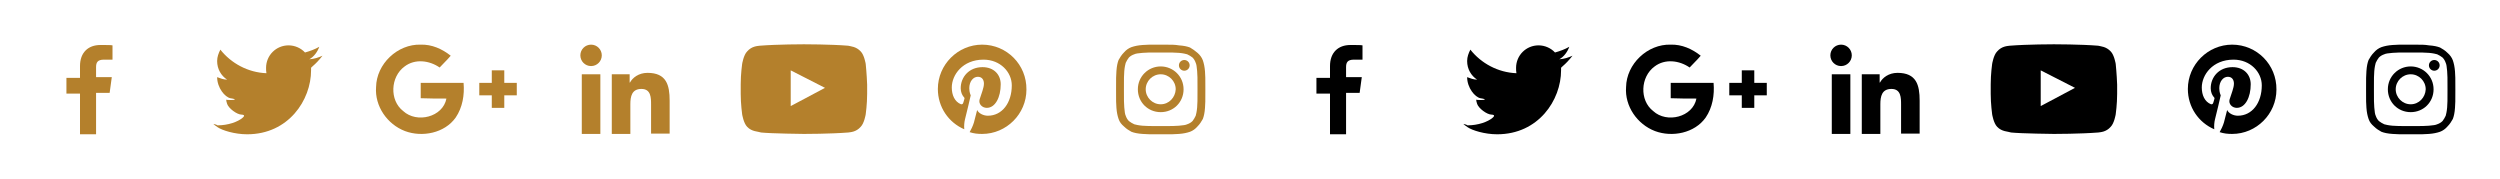
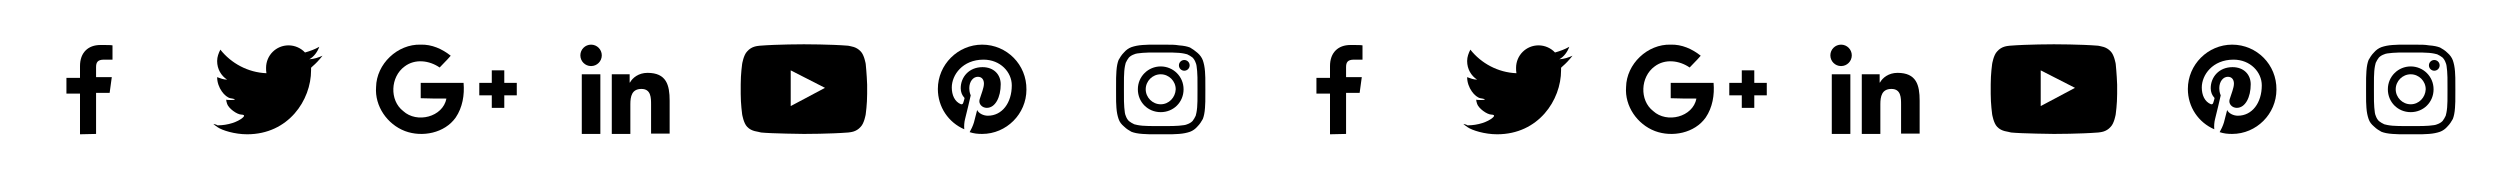
- <svg xmlns="http://www.w3.org/2000/svg" version="1.1" id="Layer_1" x="0px" y="0px" width="700px" height="50px" viewBox="0 0 700 50" style="enable-background:new 0 0 700 50;" xml:space="preserve">
-   <style type="text/css">
- 	.st0{fill:#b4802c;}
- 	.st1{fill:#000000;}
- </style>
+ <svg xmlns="http://www.w3.org/2000/svg" version="1.1" id="Layer_1" x="0px" y="0px" viewBox="0 0 700 50" style="enable-background:new 0 0 700 50;" xml:space="preserve">
  <g>
-     <path class="st0" d="M26.9,37.5V26h3.8l0.6-4.4h-4.4v-2.8c0-1.3,0.4-2.1,2.2-2.1h2.4v-4c-0.4-0.1-1.8-0.1-3.4-0.1   c-3.4,0-5.7,2.1-5.7,5.9v3.3h-3.8v4.4h3.8v11.4H26.9z" />
+     <path d="M26.9,37.5V26h3.8l0.6-4.4h-4.4v-2.8c0-1.3,0.4-2.1,2.2-2.1h2.4v-4c-0.4-0.1-1.8-0.1-3.4-0.1c-3.4,0-5.7,2.1-5.7,5.9v3.3   h-3.8v4.4h3.8v11.4L26.9,37.5L26.9,37.5z" />
  </g>
  <g>
-     <path class="st0" d="M59.8,34.7c0,0-0.2,0,1.1,0.9c1.3,0.9,4.8,2,8.3,2c11.6,0,17.9-9.6,17.9-17.9c0-0.2,0-0.5,0-0.7   c0,0,0-0.1,0.6-0.6c0.6-0.5,1.7-1.6,2.6-2.8c-1.1,0.5-2.3,0.9-3.7,1c1.3-0.7,2.3-2.1,2.8-3.5c-1.2,0.7-2.6,1.2-4,1.6   c-1.1-1.2-2.8-2-4.6-2c-3.5,0-6.3,2.8-6.3,6.3c0,0.5,0,1,0.1,1.5c-5.2-0.2-9.9-2.8-12.9-6.6c-0.5,1-0.9,2-0.9,3.2   c0,2.2,1.1,4.1,2.8,5.2c-1,0-2-0.4-2.8-0.7l0,0c0,3,2.2,5.6,3.7,5.9c0,0,1.5,0.2,1.2,0.4c-0.2,0.1-0.9,0.1-1.3,0.1   c-0.4,0-0.9,0-1-0.1c0,0-0.2,0,0.2,1.2c0.4,1.2,2.7,3,4.1,3c0,0,1.3,0,0.2,0.9c-1.3,1.1-4,2.1-7,2.1C60.5,34.8,60,34.8,59.8,34.7" />
+     <path d="M59.8,34.7c0,0-0.2,0,1.1,0.9s4.8,2,8.3,2c11.6,0,17.9-9.6,17.9-17.9c0-0.2,0-0.5,0-0.7c0,0,0-0.1,0.6-0.6s1.7-1.6,2.6-2.8   c-1.1,0.5-2.3,0.9-3.7,1c1.3-0.7,2.3-2.1,2.8-3.5c-1.2,0.7-2.6,1.2-4,1.6c-1.1-1.2-2.8-2-4.6-2c-3.5,0-6.3,2.8-6.3,6.3   c0,0.5,0,1,0.1,1.5c-5.2-0.2-9.9-2.8-12.9-6.6c-0.5,1-0.9,2-0.9,3.2c0,2.2,1.1,4.1,2.8,5.2c-1,0-2-0.4-2.8-0.7l0,0   c0,3,2.2,5.6,3.7,5.9c0,0,1.5,0.2,1.2,0.4C65.5,28,64.8,28,64.4,28s-0.9,0-1-0.1c0,0-0.2,0,0.2,1.2s2.7,3,4.1,3c0,0,1.3,0,0.2,0.9   c-1.3,1.1-4,2.1-7,2.1C60.5,34.8,60,34.8,59.8,34.7" />
  </g>
  <g>
-     <path class="st0" d="M105.3,24.4c0.1-6.5,6-12.1,12.5-11.9c3.1-0.1,6,1.2,8.4,3.1c-1,1.2-2.1,2.2-3.1,3.3c-2.9-2-6.9-2.5-9.8-0.3   c-4,2.9-4.3,9.5-0.4,12.5c3.8,3.5,11.1,1.7,12.1-3.5c-2.4,0-4.8,0-7.2-0.1c0-1.4,0-2.9,0-4.3c4,0,8,0,12,0c0.3,3.4-0.3,6.9-2.2,9.7   c-3.1,4.4-9.4,5.6-14.2,3.8C108.4,34.8,104.9,29.7,105.3,24.4" />
-     <path class="st0" d="M137.7,19.7h3.5c0,1.2,0,2.4,0,3.5c1.2,0,2.4,0,3.5,0v3.5c-1.2,0-2.4,0-3.5,0c0,1.2,0,2.4,0,3.5h-3.5   c0-1.2,0-2.4,0-3.5c-1.2,0-2.4,0-3.5,0v-3.5c1.2,0,2.4,0,3.5,0C137.7,22,137.7,20.9,137.7,19.7" />
+     <path d="M105.3,24.4c0.1-6.5,6-12.1,12.5-11.9c3.1-0.1,6,1.2,8.4,3.1c-1,1.2-2.1,2.2-3.1,3.3c-2.9-2-6.9-2.5-9.8-0.3   c-4,2.9-4.3,9.5-0.4,12.5c3.8,3.5,11.1,1.7,12.1-3.5c-2.4,0-4.8,0-7.2-0.1c0-1.4,0-2.9,0-4.3c4,0,8,0,12,0c0.3,3.4-0.3,6.9-2.2,9.7   c-3.1,4.4-9.4,5.6-14.2,3.8C108.4,34.8,104.9,29.7,105.3,24.4" />
+     <path d="M137.7,19.7h3.5c0,1.2,0,2.4,0,3.5c1.2,0,2.4,0,3.5,0v3.5c-1.2,0-2.4,0-3.5,0c0,1.2,0,2.4,0,3.5h-3.5c0-1.2,0-2.4,0-3.5   c-1.2,0-2.4,0-3.5,0v-3.5c1.2,0,2.4,0,3.5,0C137.7,22,137.7,20.9,137.7,19.7" />
  </g>
-   <path class="st0" d="M242.4,17.9c0,0-0.4-2.5-1.4-3.5c-1.3-1.4-2.8-1.4-3.5-1.6c-4.9-0.4-12.4-0.4-12.4-0.4s-7.4,0-12.4,0.4  c-0.6,0.1-2.2,0.1-3.5,1.6c-1,1-1.4,3.5-1.4,3.5s-0.4,2.8-0.4,5.7v2.7c0,2.8,0.4,5.7,0.4,5.7s0.4,2.5,1.4,3.5  c1.3,1.4,3.1,1.3,3.9,1.6c2.8,0.3,12,0.4,12,0.4s7.4,0,12.4-0.4c0.6-0.1,2.2-0.1,3.5-1.6c1-1,1.4-3.5,1.4-3.5s0.4-2.8,0.4-5.7v-2.6  C242.7,20.8,242.4,17.9,242.4,17.9z M221.4,29.7v-10l9.6,4.9L221.4,29.7z" />
+   <path d="M242.4,17.9c0,0-0.4-2.5-1.4-3.5c-1.3-1.4-2.8-1.4-3.5-1.6c-4.9-0.4-12.4-0.4-12.4-0.4s-7.4,0-12.4,0.4  c-0.6,0.1-2.2,0.1-3.5,1.6c-1,1-1.4,3.5-1.4,3.5s-0.4,2.8-0.4,5.7v2.7c0,2.8,0.4,5.7,0.4,5.7s0.4,2.5,1.4,3.5  c1.3,1.4,3.1,1.3,3.9,1.6c2.8,0.3,12,0.4,12,0.4s7.4,0,12.4-0.4c0.6-0.1,2.2-0.1,3.5-1.6c1-1,1.4-3.5,1.4-3.5s0.4-2.8,0.4-5.7v-2.6  C242.7,20.8,242.4,17.9,242.4,17.9z M221.4,29.7v-10l9.6,4.9L221.4,29.7z" />
  <g>
-     <path class="st0" d="M275,12.5c-6.8,0-12.4,5.6-12.4,12.4c0,5.1,3,9.4,7.4,11.3c-0.1-0.9,0-2,0.2-2.8c0.3-1,1.6-6.7,1.6-6.7   s-0.4-0.8-0.4-2c0-1.9,1.1-3.2,2.4-3.2c1.2,0,1.7,0.9,1.7,1.9c0,1.2-0.7,2.8-1.2,4.4c-0.4,1.3,0.7,2.4,2,2.4c2.4,0,3.9-3,3.9-6.6   c0-2.7-1.9-4.8-5.1-4.8c-3.8,0-6.1,2.8-6.1,5.9c0,1.1,0.4,1.9,0.8,2.4c0.3,0.3,0.3,0.4,0.2,0.7c-0.1,0.3-0.2,0.8-0.3,1   c-0.1,0.4-0.4,0.4-0.6,0.4c-1.8-0.7-2.6-2.6-2.6-4.7c0-3.5,3-7.8,8.9-7.8c4.7,0,7.9,3.5,7.9,7.2c0,4.9-2.7,8.5-6.7,8.5   c-1.3,0-2.6-0.7-3-1.6c0,0-0.7,2.8-0.9,3.5c-0.3,1-0.8,2-1.2,2.7c1.2,0.4,2.3,0.5,3.5,0.5c6.8,0,12.4-5.6,12.4-12.4   C287.5,18.1,281.9,12.5,275,12.5z" />
+     <path d="M275,12.5c-6.8,0-12.4,5.6-12.4,12.4c0,5.1,3,9.4,7.4,11.3c-0.1-0.9,0-2,0.2-2.8c0.3-1,1.6-6.7,1.6-6.7s-0.4-0.8-0.4-2   c0-1.9,1.1-3.2,2.4-3.2c1.2,0,1.7,0.9,1.7,1.9c0,1.2-0.7,2.8-1.2,4.4c-0.4,1.3,0.7,2.4,2,2.4c2.4,0,3.9-3,3.9-6.6   c0-2.7-1.9-4.8-5.1-4.8c-3.8,0-6.1,2.8-6.1,5.9c0,1.1,0.4,1.9,0.8,2.4c0.3,0.3,0.3,0.4,0.2,0.7c-0.1,0.3-0.2,0.8-0.3,1   c-0.1,0.4-0.4,0.4-0.6,0.4c-1.8-0.7-2.6-2.6-2.6-4.7c0-3.5,3-7.8,8.9-7.8c4.7,0,7.9,3.5,7.9,7.2c0,4.9-2.7,8.5-6.7,8.5   c-1.3,0-2.6-0.7-3-1.6c0,0-0.7,2.8-0.9,3.5c-0.3,1-0.8,2-1.2,2.7c1.2,0.4,2.3,0.5,3.5,0.5c6.8,0,12.4-5.6,12.4-12.4   C287.5,18.1,281.9,12.5,275,12.5z" />
  </g>
  <g>
-     <path class="st0" d="M325,14.7c3.3,0,3.7,0,5.1,0.1c1.2,0.1,1.9,0.3,2.3,0.4c0.6,0.3,1,0.5,1.5,0.9c0.4,0.4,0.7,0.9,0.9,1.5   c0.2,0.4,0.3,1.1,0.4,2.3c0.1,1.3,0.1,1.7,0.1,5.1s0,3.7-0.1,5.1c-0.1,1.2-0.3,1.9-0.4,2.3c-0.3,0.6-0.5,1-0.9,1.5   c-0.4,0.4-0.9,0.7-1.5,0.9c-0.4,0.2-1.1,0.3-2.3,0.4c-1.3,0.1-1.7,0.1-5.1,0.1s-3.7,0-5.1-0.1c-1.2-0.1-1.9-0.3-2.3-0.4   c-0.6-0.3-1-0.5-1.5-0.9c-0.4-0.4-0.7-0.9-0.9-1.5c-0.2-0.4-0.3-1.1-0.4-2.3c-0.1-1.3-0.1-1.7-0.1-5.1s0-3.7,0.1-5.1   c0.1-1.2,0.3-1.9,0.4-2.3c0.3-0.6,0.5-1,0.9-1.5c0.4-0.4,0.9-0.7,1.5-0.9c0.4-0.2,1.1-0.3,2.3-0.4C321.2,14.7,321.6,14.7,325,14.7    M325,12.5c-3.4,0-3.8,0-5.1,0.1c-1.3,0.1-2.2,0.3-3.1,0.6c-0.8,0.3-1.5,0.8-2.1,1.5c-0.7,0.7-1.1,1.4-1.5,2.1   c-0.3,0.8-0.5,1.7-0.6,3.1s-0.1,1.8-0.1,5.2s0,3.8,0.1,5.1s0.3,2.2,0.6,3.1c0.3,0.9,0.8,1.5,1.5,2.1c0.7,0.7,1.4,1.1,2.1,1.5   c0.8,0.3,1.7,0.5,3.1,0.6c1.3,0.1,1.7,0.1,5.1,0.1s3.8,0,5.1-0.1c1.3-0.1,2.2-0.3,3.1-0.6c0.8-0.3,1.5-0.8,2.1-1.5   c0.7-0.7,1.1-1.4,1.5-2.1c0.3-0.8,0.5-1.7,0.6-3.1c0.1-1.3,0.1-1.7,0.1-5.1s0-3.8-0.1-5.1c-0.1-1.3-0.3-2.2-0.6-3.1   c-0.3-0.8-0.8-1.5-1.5-2.1s-1.4-1.1-2.1-1.5c-0.8-0.3-1.7-0.5-3.1-0.6C328.8,12.5,328.4,12.5,325,12.5L325,12.5z" />
-     <path class="st0" d="M325,18.6c-3.5,0-6.4,2.8-6.4,6.4s2.8,6.4,6.4,6.4s6.4-2.8,6.4-6.4S328.5,18.6,325,18.6z M325,29.2   c-2.3,0-4.2-1.9-4.2-4.2c0-2.3,1.9-4.2,4.2-4.2s4.2,1.9,4.2,4.2C329.1,27.3,327.3,29.2,325,29.2z" />
-     <circle class="st0" cx="331.6" cy="18.3" r="1.5" />
+     <path d="M325,14.7c3.3,0,3.7,0,5.1,0.1c1.2,0.1,1.9,0.3,2.3,0.4c0.6,0.3,1,0.5,1.5,0.9c0.4,0.4,0.7,0.9,0.9,1.5   c0.2,0.4,0.3,1.1,0.4,2.3c0.1,1.3,0.1,1.7,0.1,5.1s0,3.7-0.1,5.1c-0.1,1.2-0.3,1.9-0.4,2.3c-0.3,0.6-0.5,1-0.9,1.5   c-0.4,0.4-0.9,0.7-1.5,0.9c-0.4,0.2-1.1,0.3-2.3,0.4c-1.3,0.1-1.7,0.1-5.1,0.1s-3.7,0-5.1-0.1c-1.2-0.1-1.9-0.3-2.3-0.4   c-0.6-0.3-1-0.5-1.5-0.9c-0.4-0.4-0.7-0.9-0.9-1.5c-0.2-0.4-0.3-1.1-0.4-2.3c-0.1-1.3-0.1-1.7-0.1-5.1s0-3.7,0.1-5.1   c0.1-1.2,0.3-1.9,0.4-2.3c0.3-0.6,0.5-1,0.9-1.5c0.4-0.4,0.9-0.7,1.5-0.9c0.4-0.2,1.1-0.3,2.3-0.4C321.2,14.7,321.6,14.7,325,14.7    M325,12.5c-3.4,0-3.8,0-5.1,0.1c-1.3,0.1-2.2,0.3-3.1,0.6c-0.8,0.3-1.5,0.8-2.1,1.5c-0.7,0.7-1.1,1.4-1.5,2.1   c-0.3,0.8-0.5,1.7-0.6,3.1s-0.1,1.8-0.1,5.2s0,3.8,0.1,5.1s0.3,2.2,0.6,3.1c0.3,0.9,0.8,1.5,1.5,2.1c0.7,0.7,1.4,1.1,2.1,1.5   c0.8,0.3,1.7,0.5,3.1,0.6c1.3,0.1,1.7,0.1,5.1,0.1s3.8,0,5.1-0.1c1.3-0.1,2.2-0.3,3.1-0.6c0.8-0.3,1.5-0.8,2.1-1.5   c0.7-0.7,1.1-1.4,1.5-2.1c0.3-0.8,0.5-1.7,0.6-3.1c0.1-1.3,0.1-1.7,0.1-5.1s0-3.8-0.1-5.1c-0.1-1.3-0.3-2.2-0.6-3.1   c-0.3-0.8-0.8-1.5-1.5-2.1s-1.4-1.1-2.1-1.5c-0.8-0.3-1.7-0.5-3.1-0.6C328.8,12.5,328.4,12.5,325,12.5L325,12.5z" />
+     <path d="M325,18.6c-3.5,0-6.4,2.8-6.4,6.4s2.8,6.4,6.4,6.4s6.4-2.8,6.4-6.4S328.5,18.6,325,18.6z M325,29.2c-2.3,0-4.2-1.9-4.2-4.2   s1.9-4.2,4.2-4.2s4.2,1.9,4.2,4.2C329.1,27.3,327.3,29.2,325,29.2z" />
+     <circle cx="331.6" cy="18.3" r="1.5" />
  </g>
  <g>
-     <path class="st0" d="M181.3,20.4c-2.5,0-4.2,1.4-4.9,2.7h-0.1v-2.3h-5v16.7h5.2v-8.3c0-2.2,0.4-4.3,3.1-4.3c2.7,0,2.7,2.5,2.7,4.4   v8.1h5.2v-9.2C187.5,23.8,186.6,20.4,181.3,20.4z" />
-     <circle class="st0" cx="165.5" cy="15.5" r="3" />
-     <rect x="162.9" y="20.8" class="st0" width="5.2" height="16.7" />
+     <path d="M181.3,20.4c-2.5,0-4.2,1.4-4.9,2.7h-0.1v-2.3h-5v16.7h5.2v-8.3c0-2.2,0.4-4.3,3.1-4.3c2.7,0,2.7,2.5,2.7,4.4v8.1h5.2v-9.2   C187.5,23.8,186.6,20.4,181.3,20.4z" />
+     <circle cx="165.5" cy="15.5" r="3" />
+     <rect x="162.9" y="20.8" width="5.2" height="16.7" />
  </g>
  <g>
-     <path class="st1" d="M376.9,37.5V26h3.8l0.6-4.4h-4.4v-2.8c0-1.3,0.4-2.1,2.2-2.1h2.4v-4c-0.4-0.1-1.8-0.1-3.4-0.1   c-3.4,0-5.7,2.1-5.7,5.9v3.3h-3.8v4.4h3.8v11.4H376.9z" />
+     <path d="M376.9,37.5V26h3.8l0.6-4.4h-4.4v-2.8c0-1.3,0.4-2.1,2.2-2.1h2.4v-4c-0.4-0.1-1.8-0.1-3.4-0.1c-3.4,0-5.7,2.1-5.7,5.9v3.3   h-3.8v4.4h3.8v11.4L376.9,37.5L376.9,37.5z" />
  </g>
  <g>
-     <path class="st1" d="M409.8,34.7c0,0-0.2,0,1.1,0.9c1.3,0.9,4.8,2,8.3,2c11.6,0,17.9-9.6,17.9-17.9c0-0.2,0-0.5,0-0.7   c0,0,0-0.1,0.6-0.6c0.6-0.5,1.7-1.6,2.6-2.8c-1.1,0.5-2.3,0.9-3.7,1c1.3-0.7,2.3-2.1,2.8-3.5c-1.2,0.7-2.6,1.2-4,1.6   c-1.1-1.2-2.8-2-4.6-2c-3.5,0-6.3,2.8-6.3,6.3c0,0.5,0,1,0.1,1.5c-5.2-0.2-9.9-2.8-12.9-6.6c-0.5,1-0.9,2-0.9,3.2   c0,2.2,1.1,4.1,2.8,5.2c-1,0-2-0.4-2.8-0.7l0,0c0,3,2.2,5.6,3.7,5.9c0,0,1.5,0.2,1.2,0.4c-0.2,0.1-0.9,0.1-1.3,0.1   c-0.4,0-0.9,0-1-0.1c0,0-0.2,0,0.2,1.2c0.4,1.2,2.7,3,4.1,3c0,0,1.3,0,0.2,0.9c-1.3,1.1-4,2.1-7,2.1   C410.5,34.8,410,34.8,409.8,34.7" />
+     <path d="M409.8,34.7c0,0-0.2,0,1.1,0.9c1.3,0.9,4.8,2,8.3,2c11.6,0,17.9-9.6,17.9-17.9c0-0.2,0-0.5,0-0.7c0,0,0-0.1,0.6-0.6   s1.7-1.6,2.6-2.8c-1.1,0.5-2.3,0.9-3.7,1c1.3-0.7,2.3-2.1,2.8-3.5c-1.2,0.7-2.6,1.2-4,1.6c-1.1-1.2-2.8-2-4.6-2   c-3.5,0-6.3,2.8-6.3,6.3c0,0.5,0,1,0.1,1.5c-5.2-0.2-9.9-2.8-12.9-6.6c-0.5,1-0.9,2-0.9,3.2c0,2.2,1.1,4.1,2.8,5.2   c-1,0-2-0.4-2.8-0.7l0,0c0,3,2.2,5.6,3.7,5.9c0,0,1.5,0.2,1.2,0.4c-0.2,0.1-0.9,0.1-1.3,0.1s-0.9,0-1-0.1c0,0-0.2,0,0.2,1.2   c0.4,1.2,2.7,3,4.1,3c0,0,1.3,0,0.2,0.9c-1.3,1.1-4,2.1-7,2.1C410.5,34.8,410,34.8,409.8,34.7" />
  </g>
  <g>
-     <path class="st1" d="M455.3,24.4c0.1-6.5,6-12.1,12.5-11.9c3.1-0.1,6,1.2,8.4,3.1c-1,1.2-2.1,2.2-3.1,3.3c-2.9-2-6.9-2.5-9.8-0.3   c-4,2.9-4.3,9.5-0.4,12.5c3.8,3.5,11.1,1.7,12.1-3.5c-2.4,0-4.8,0-7.2-0.1c0-1.4,0-2.9,0-4.3c4,0,8,0,12,0c0.3,3.4-0.3,6.9-2.2,9.7   c-3.1,4.4-9.4,5.6-14.2,3.8C458.4,34.8,454.9,29.7,455.3,24.4" />
-     <path class="st1" d="M487.7,19.7h3.5c0,1.2,0,2.4,0,3.5c1.2,0,2.4,0,3.5,0v3.5c-1.2,0-2.4,0-3.5,0c0,1.2,0,2.4,0,3.5h-3.5   c0-1.2,0-2.4,0-3.5c-1.2,0-2.4,0-3.5,0v-3.5c1.2,0,2.4,0,3.5,0C487.7,22,487.7,20.9,487.7,19.7" />
+     <path d="M455.3,24.4c0.1-6.5,6-12.1,12.5-11.9c3.1-0.1,6,1.2,8.4,3.1c-1,1.2-2.1,2.2-3.1,3.3c-2.9-2-6.9-2.5-9.8-0.3   c-4,2.9-4.3,9.5-0.4,12.5c3.8,3.5,11.1,1.7,12.1-3.5c-2.4,0-4.8,0-7.2-0.1c0-1.4,0-2.9,0-4.3c4,0,8,0,12,0c0.3,3.4-0.3,6.9-2.2,9.7   c-3.1,4.4-9.4,5.6-14.2,3.8C458.4,34.8,454.9,29.7,455.3,24.4" />
+     <path d="M487.7,19.7h3.5c0,1.2,0,2.4,0,3.5c1.2,0,2.4,0,3.5,0v3.5c-1.2,0-2.4,0-3.5,0c0,1.2,0,2.4,0,3.5h-3.5c0-1.2,0-2.4,0-3.5   c-1.2,0-2.4,0-3.5,0v-3.5c1.2,0,2.4,0,3.5,0C487.7,22,487.7,20.9,487.7,19.7" />
  </g>
-   <path class="st1" d="M592.4,17.9c0,0-0.4-2.5-1.4-3.5c-1.3-1.4-2.8-1.4-3.5-1.6c-4.9-0.4-12.4-0.4-12.4-0.4s-7.4,0-12.4,0.4  c-0.6,0.1-2.2,0.1-3.5,1.6c-1,1-1.4,3.5-1.4,3.5s-0.4,2.8-0.4,5.7v2.7c0,2.8,0.4,5.7,0.4,5.7s0.4,2.5,1.4,3.5  c1.3,1.4,3.1,1.3,3.9,1.6c2.8,0.3,12,0.4,12,0.4s7.4,0,12.4-0.4c0.6-0.1,2.2-0.1,3.5-1.6c1-1,1.4-3.5,1.4-3.5s0.4-2.8,0.4-5.7v-2.6  C592.7,20.8,592.4,17.9,592.4,17.9z M571.4,29.7v-10l9.6,4.9L571.4,29.7z" />
+   <path d="M592.4,17.9c0,0-0.4-2.5-1.4-3.5c-1.3-1.4-2.8-1.4-3.5-1.6c-4.9-0.4-12.4-0.4-12.4-0.4s-7.4,0-12.4,0.4  c-0.6,0.1-2.2,0.1-3.5,1.6c-1,1-1.4,3.5-1.4,3.5s-0.4,2.8-0.4,5.7v2.7c0,2.8,0.4,5.7,0.4,5.7s0.4,2.5,1.4,3.5  c1.3,1.4,3.1,1.3,3.9,1.6c2.8,0.3,12,0.4,12,0.4s7.4,0,12.4-0.4c0.6-0.1,2.2-0.1,3.5-1.6c1-1,1.4-3.5,1.4-3.5s0.4-2.8,0.4-5.7v-2.6  C592.7,20.8,592.4,17.9,592.4,17.9z M571.4,29.7v-10l9.6,4.9L571.4,29.7z" />
  <g>
-     <path class="st1" d="M625,12.5c-6.8,0-12.4,5.6-12.4,12.4c0,5.1,3,9.4,7.4,11.3c-0.1-0.9,0-2,0.2-2.8c0.3-1,1.6-6.7,1.6-6.7   s-0.4-0.8-0.4-2c0-1.9,1.1-3.2,2.4-3.2c1.2,0,1.7,0.9,1.7,1.9c0,1.2-0.7,2.8-1.2,4.4c-0.4,1.3,0.7,2.4,2,2.4c2.4,0,3.9-3,3.9-6.6   c0-2.7-1.9-4.8-5.1-4.8c-3.8,0-6.1,2.8-6.1,5.9c0,1.1,0.4,1.9,0.8,2.4c0.3,0.3,0.3,0.4,0.2,0.7c-0.1,0.3-0.2,0.8-0.3,1   c-0.1,0.4-0.4,0.4-0.6,0.4c-1.8-0.7-2.6-2.6-2.6-4.7c0-3.5,3-7.8,8.9-7.8c4.7,0,7.9,3.5,7.9,7.2c0,4.9-2.7,8.5-6.7,8.5   c-1.3,0-2.6-0.7-3-1.6c0,0-0.7,2.8-0.9,3.5c-0.3,1-0.8,2-1.2,2.7c1.2,0.4,2.3,0.5,3.5,0.5c6.8,0,12.4-5.6,12.4-12.4   C637.5,18.1,631.9,12.5,625,12.5z" />
+     <path d="M625,12.5c-6.8,0-12.4,5.6-12.4,12.4c0,5.1,3,9.4,7.4,11.3c-0.1-0.9,0-2,0.2-2.8c0.3-1,1.6-6.7,1.6-6.7s-0.4-0.8-0.4-2   c0-1.9,1.1-3.2,2.4-3.2c1.2,0,1.7,0.9,1.7,1.9c0,1.2-0.7,2.8-1.2,4.4c-0.4,1.3,0.7,2.4,2,2.4c2.4,0,3.9-3,3.9-6.6   c0-2.7-1.9-4.8-5.1-4.8c-3.8,0-6.1,2.8-6.1,5.9c0,1.1,0.4,1.9,0.8,2.4c0.3,0.3,0.3,0.4,0.2,0.7c-0.1,0.3-0.2,0.8-0.3,1   c-0.1,0.4-0.4,0.4-0.6,0.4c-1.8-0.7-2.6-2.6-2.6-4.7c0-3.5,3-7.8,8.9-7.8c4.7,0,7.9,3.5,7.9,7.2c0,4.9-2.7,8.5-6.7,8.5   c-1.3,0-2.6-0.7-3-1.6c0,0-0.7,2.8-0.9,3.5c-0.3,1-0.8,2-1.2,2.7c1.2,0.4,2.3,0.5,3.5,0.5c6.8,0,12.4-5.6,12.4-12.4   C637.5,18.1,631.9,12.5,625,12.5z" />
  </g>
  <g>
-     <path class="st1" d="M675,14.7c3.3,0,3.7,0,5.1,0.1c1.2,0.1,1.9,0.3,2.3,0.4c0.6,0.3,1,0.5,1.5,0.9c0.4,0.4,0.7,0.9,0.9,1.5   c0.2,0.4,0.3,1.1,0.4,2.3c0.1,1.3,0.1,1.7,0.1,5.1s0,3.7-0.1,5.1c-0.1,1.2-0.3,1.9-0.4,2.3c-0.3,0.6-0.5,1-0.9,1.5   c-0.4,0.4-0.9,0.7-1.5,0.9c-0.4,0.2-1.1,0.3-2.3,0.4c-1.3,0.1-1.7,0.1-5.1,0.1s-3.7,0-5.1-0.1c-1.2-0.1-1.9-0.3-2.3-0.4   c-0.6-0.3-1-0.5-1.5-0.9c-0.4-0.4-0.7-0.9-0.9-1.5c-0.2-0.4-0.3-1.1-0.4-2.3c-0.1-1.3-0.1-1.7-0.1-5.1s0-3.7,0.1-5.1   c0.1-1.2,0.3-1.9,0.4-2.3c0.3-0.6,0.5-1,0.9-1.5c0.4-0.4,0.9-0.7,1.5-0.9c0.4-0.2,1.1-0.3,2.3-0.4C671.2,14.7,671.6,14.7,675,14.7    M675,12.5c-3.4,0-3.8,0-5.1,0.1c-1.3,0.1-2.2,0.3-3.1,0.6c-0.8,0.3-1.5,0.8-2.1,1.5c-0.7,0.7-1.1,1.4-1.5,2.1   c-0.3,0.8-0.5,1.7-0.6,3.1c-0.1,1.4-0.1,1.8-0.1,5.2s0,3.8,0.1,5.1c0.1,1.3,0.3,2.2,0.6,3.1c0.3,0.9,0.8,1.5,1.5,2.1   c0.7,0.7,1.4,1.1,2.1,1.5c0.8,0.3,1.7,0.5,3.1,0.6c1.3,0.1,1.7,0.1,5.1,0.1s3.8,0,5.1-0.1c1.3-0.1,2.2-0.3,3.1-0.6   c0.8-0.3,1.5-0.8,2.1-1.5c0.7-0.7,1.1-1.4,1.5-2.1c0.3-0.8,0.5-1.7,0.6-3.1c0.1-1.3,0.1-1.7,0.1-5.1s0-3.8-0.1-5.1   c-0.1-1.3-0.3-2.2-0.6-3.1c-0.3-0.8-0.8-1.5-1.5-2.1c-0.7-0.7-1.4-1.1-2.1-1.5c-0.8-0.3-1.7-0.5-3.1-0.6   C678.8,12.5,678.4,12.5,675,12.5L675,12.5z" />
-     <path class="st1" d="M675,18.6c-3.5,0-6.4,2.8-6.4,6.4s2.8,6.4,6.4,6.4s6.4-2.8,6.4-6.4S678.5,18.6,675,18.6z M675,29.2   c-2.3,0-4.2-1.9-4.2-4.2c0-2.3,1.9-4.2,4.2-4.2s4.2,1.9,4.2,4.2C679.1,27.3,677.3,29.2,675,29.2z" />
-     <circle class="st1" cx="681.6" cy="18.3" r="1.5" />
+     <path d="M675,14.7c3.3,0,3.7,0,5.1,0.1c1.2,0.1,1.9,0.3,2.3,0.4c0.6,0.3,1,0.5,1.5,0.9c0.4,0.4,0.7,0.9,0.9,1.5   c0.2,0.4,0.3,1.1,0.4,2.3c0.1,1.3,0.1,1.7,0.1,5.1s0,3.7-0.1,5.1c-0.1,1.2-0.3,1.9-0.4,2.3c-0.3,0.6-0.5,1-0.9,1.5   c-0.4,0.4-0.9,0.7-1.5,0.9c-0.4,0.2-1.1,0.3-2.3,0.4c-1.3,0.1-1.7,0.1-5.1,0.1s-3.7,0-5.1-0.1c-1.2-0.1-1.9-0.3-2.3-0.4   c-0.6-0.3-1-0.5-1.5-0.9c-0.4-0.4-0.7-0.9-0.9-1.5c-0.2-0.4-0.3-1.1-0.4-2.3c-0.1-1.3-0.1-1.7-0.1-5.1s0-3.7,0.1-5.1   c0.1-1.2,0.3-1.9,0.4-2.3c0.3-0.6,0.5-1,0.9-1.5c0.4-0.4,0.9-0.7,1.5-0.9c0.4-0.2,1.1-0.3,2.3-0.4C671.2,14.7,671.6,14.7,675,14.7    M675,12.5c-3.4,0-3.8,0-5.1,0.1s-2.2,0.3-3.1,0.6c-0.8,0.3-1.5,0.8-2.1,1.5c-0.7,0.7-1.1,1.4-1.5,2.1c-0.3,0.8-0.5,1.7-0.6,3.1   s-0.1,1.8-0.1,5.2s0,3.8,0.1,5.1c0.1,1.3,0.3,2.2,0.6,3.1s0.8,1.5,1.5,2.1c0.7,0.7,1.4,1.1,2.1,1.5c0.8,0.3,1.7,0.5,3.1,0.6   c1.3,0.1,1.7,0.1,5.1,0.1s3.8,0,5.1-0.1s2.2-0.3,3.1-0.6c0.8-0.3,1.5-0.8,2.1-1.5c0.7-0.7,1.1-1.4,1.5-2.1c0.3-0.8,0.5-1.7,0.6-3.1   c0.1-1.3,0.1-1.7,0.1-5.1s0-3.8-0.1-5.1c-0.1-1.3-0.3-2.2-0.6-3.1c-0.3-0.8-0.8-1.5-1.5-2.1c-0.7-0.7-1.4-1.1-2.1-1.5   c-0.8-0.3-1.7-0.5-3.1-0.6C678.8,12.5,678.4,12.5,675,12.5L675,12.5z" />
+     <path d="M675,18.6c-3.5,0-6.4,2.8-6.4,6.4s2.8,6.4,6.4,6.4s6.4-2.8,6.4-6.4S678.5,18.6,675,18.6z M675,29.2c-2.3,0-4.2-1.9-4.2-4.2   s1.9-4.2,4.2-4.2s4.2,1.9,4.2,4.2C679.1,27.3,677.3,29.2,675,29.2z" />
+     <circle cx="681.6" cy="18.3" r="1.5" />
  </g>
  <g>
-     <path class="st1" d="M531.3,20.4c-2.5,0-4.2,1.4-4.9,2.7h-0.1v-2.3h-5v16.7h5.2v-8.3c0-2.2,0.4-4.3,3.1-4.3c2.7,0,2.7,2.5,2.7,4.4   v8.1h5.2v-9.2C537.5,23.8,536.6,20.4,531.3,20.4z" />
-     <circle class="st1" cx="515.5" cy="15.5" r="3" />
-     <rect x="512.9" y="20.8" class="st1" width="5.2" height="16.7" />
+     <path d="M531.3,20.4c-2.5,0-4.2,1.4-4.9,2.7h-0.1v-2.3h-5v16.7h5.2v-8.3c0-2.2,0.4-4.3,3.1-4.3c2.7,0,2.7,2.5,2.7,4.4v8.1h5.2v-9.2   C537.5,23.8,536.6,20.4,531.3,20.4z" />
+     <circle cx="515.5" cy="15.5" r="3" />
+     <rect x="512.9" y="20.8" width="5.2" height="16.7" />
  </g>
</svg>
